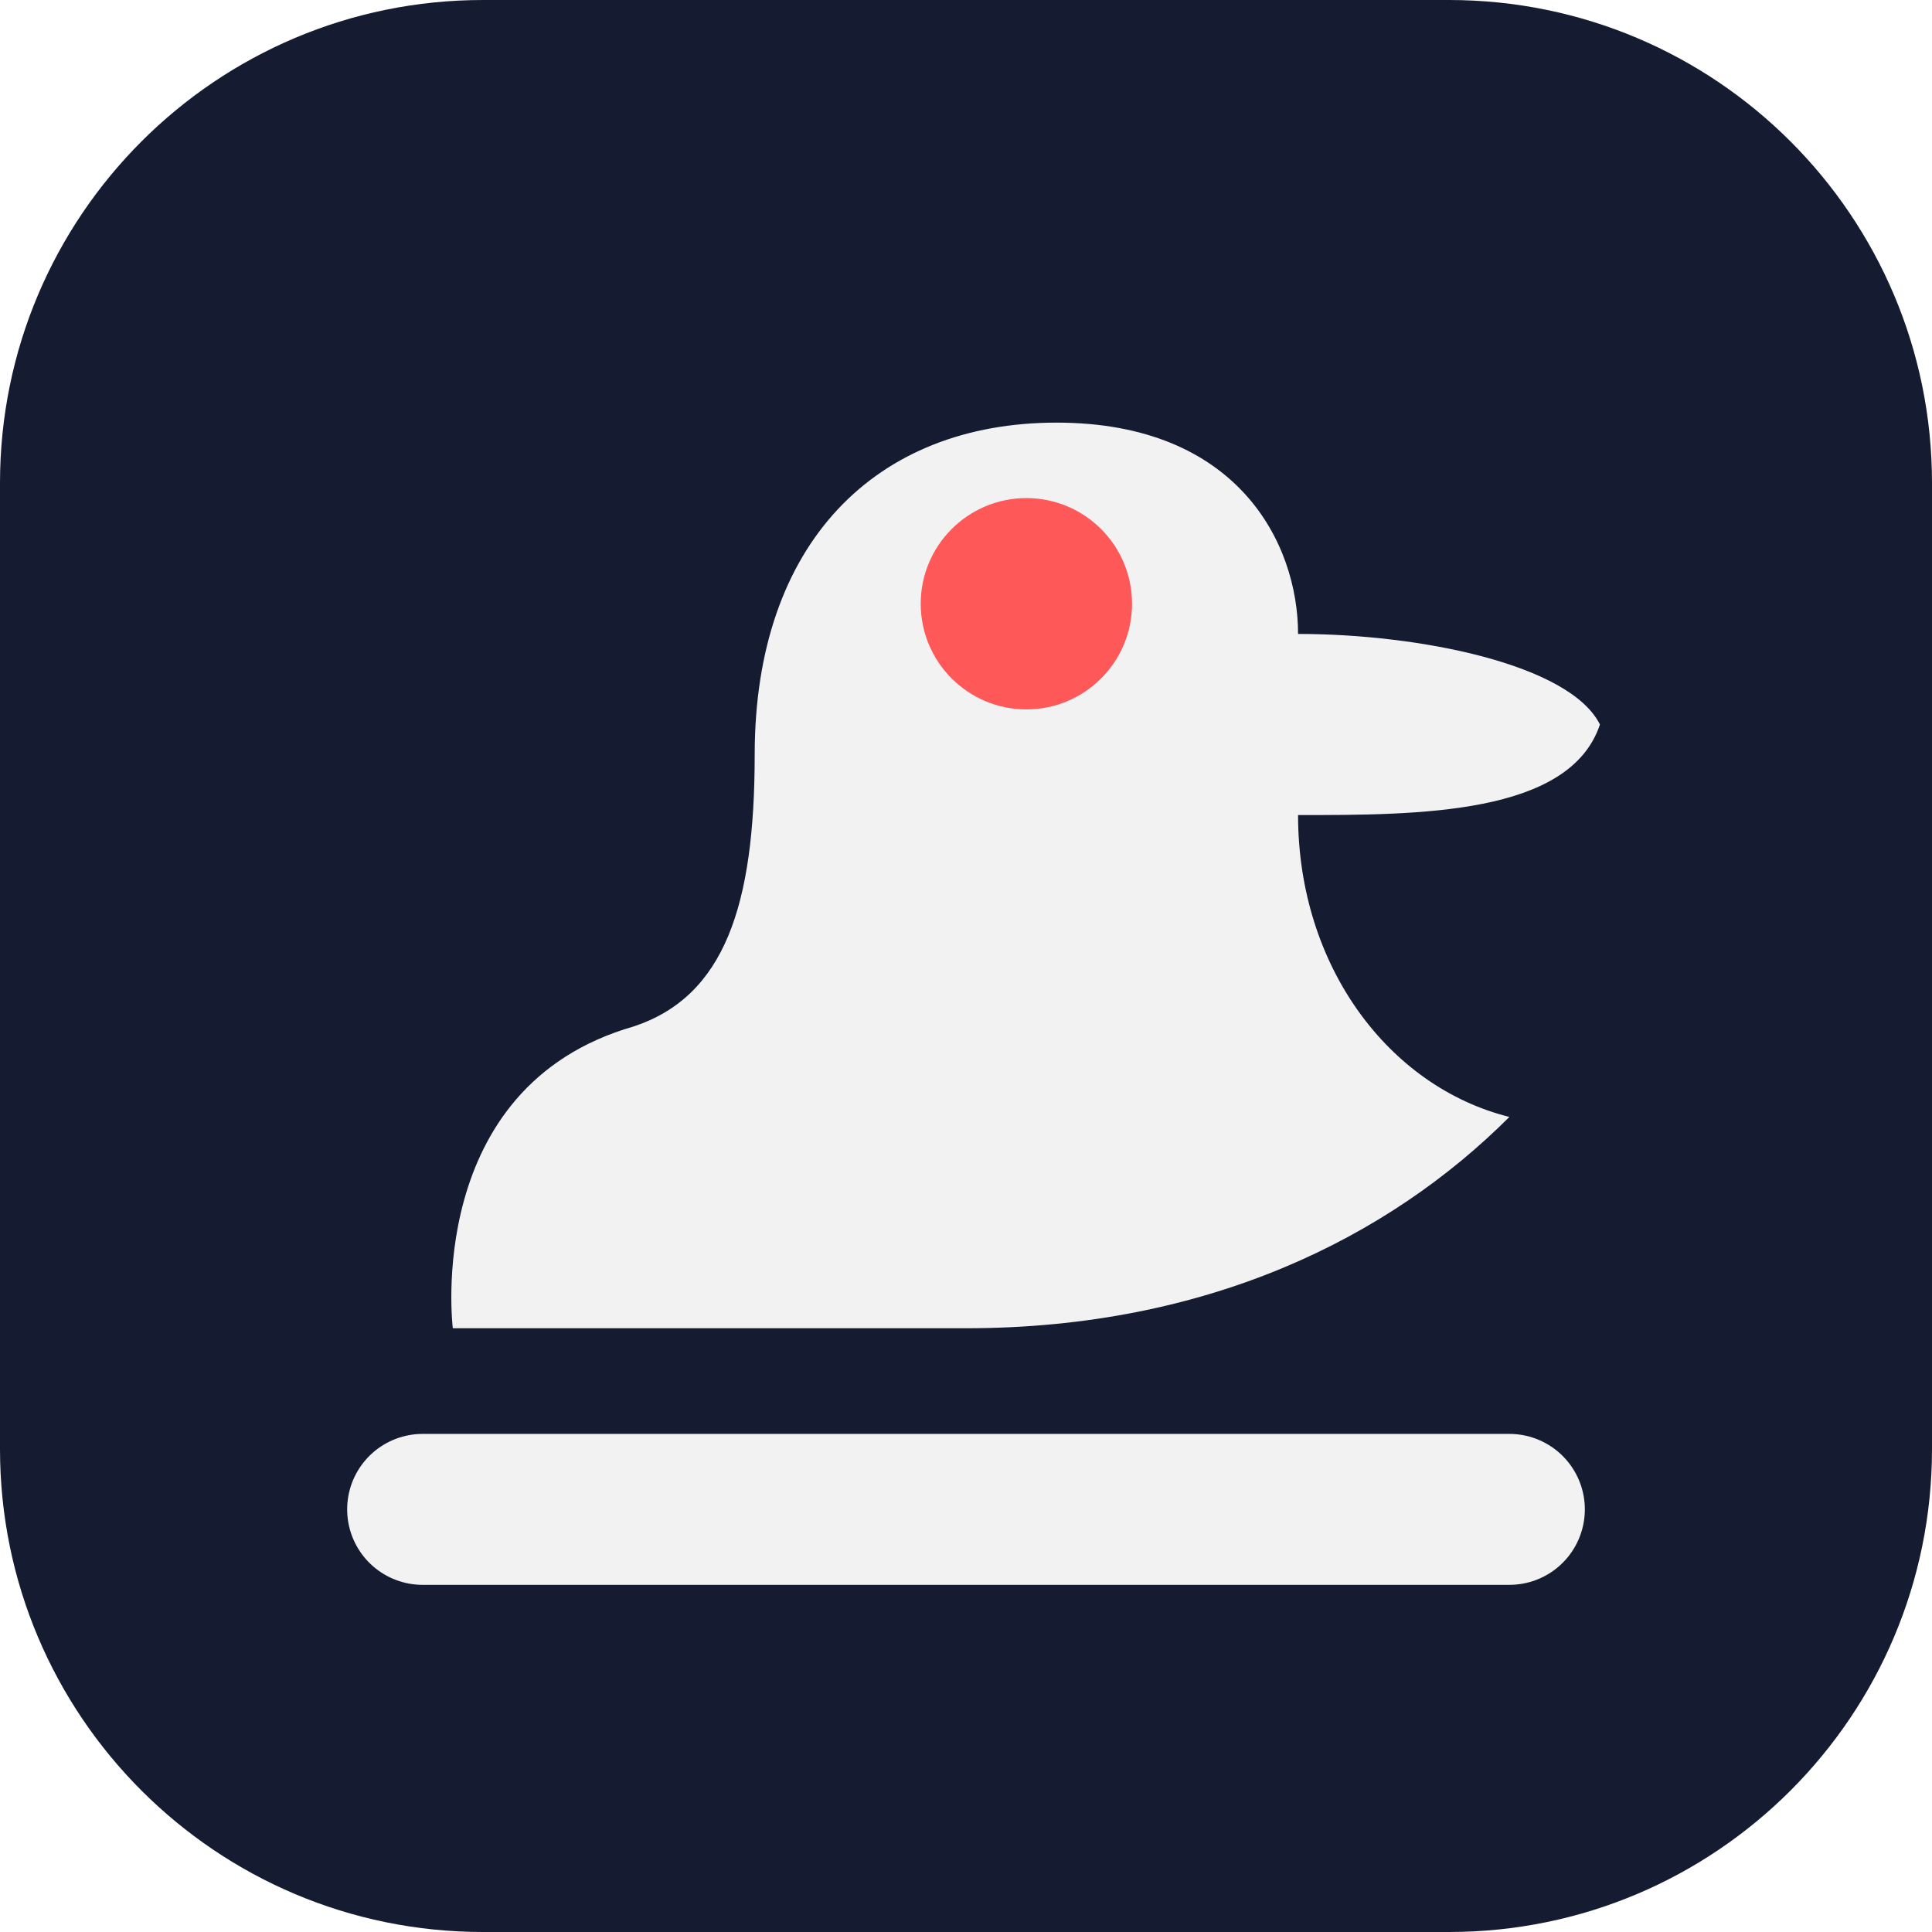
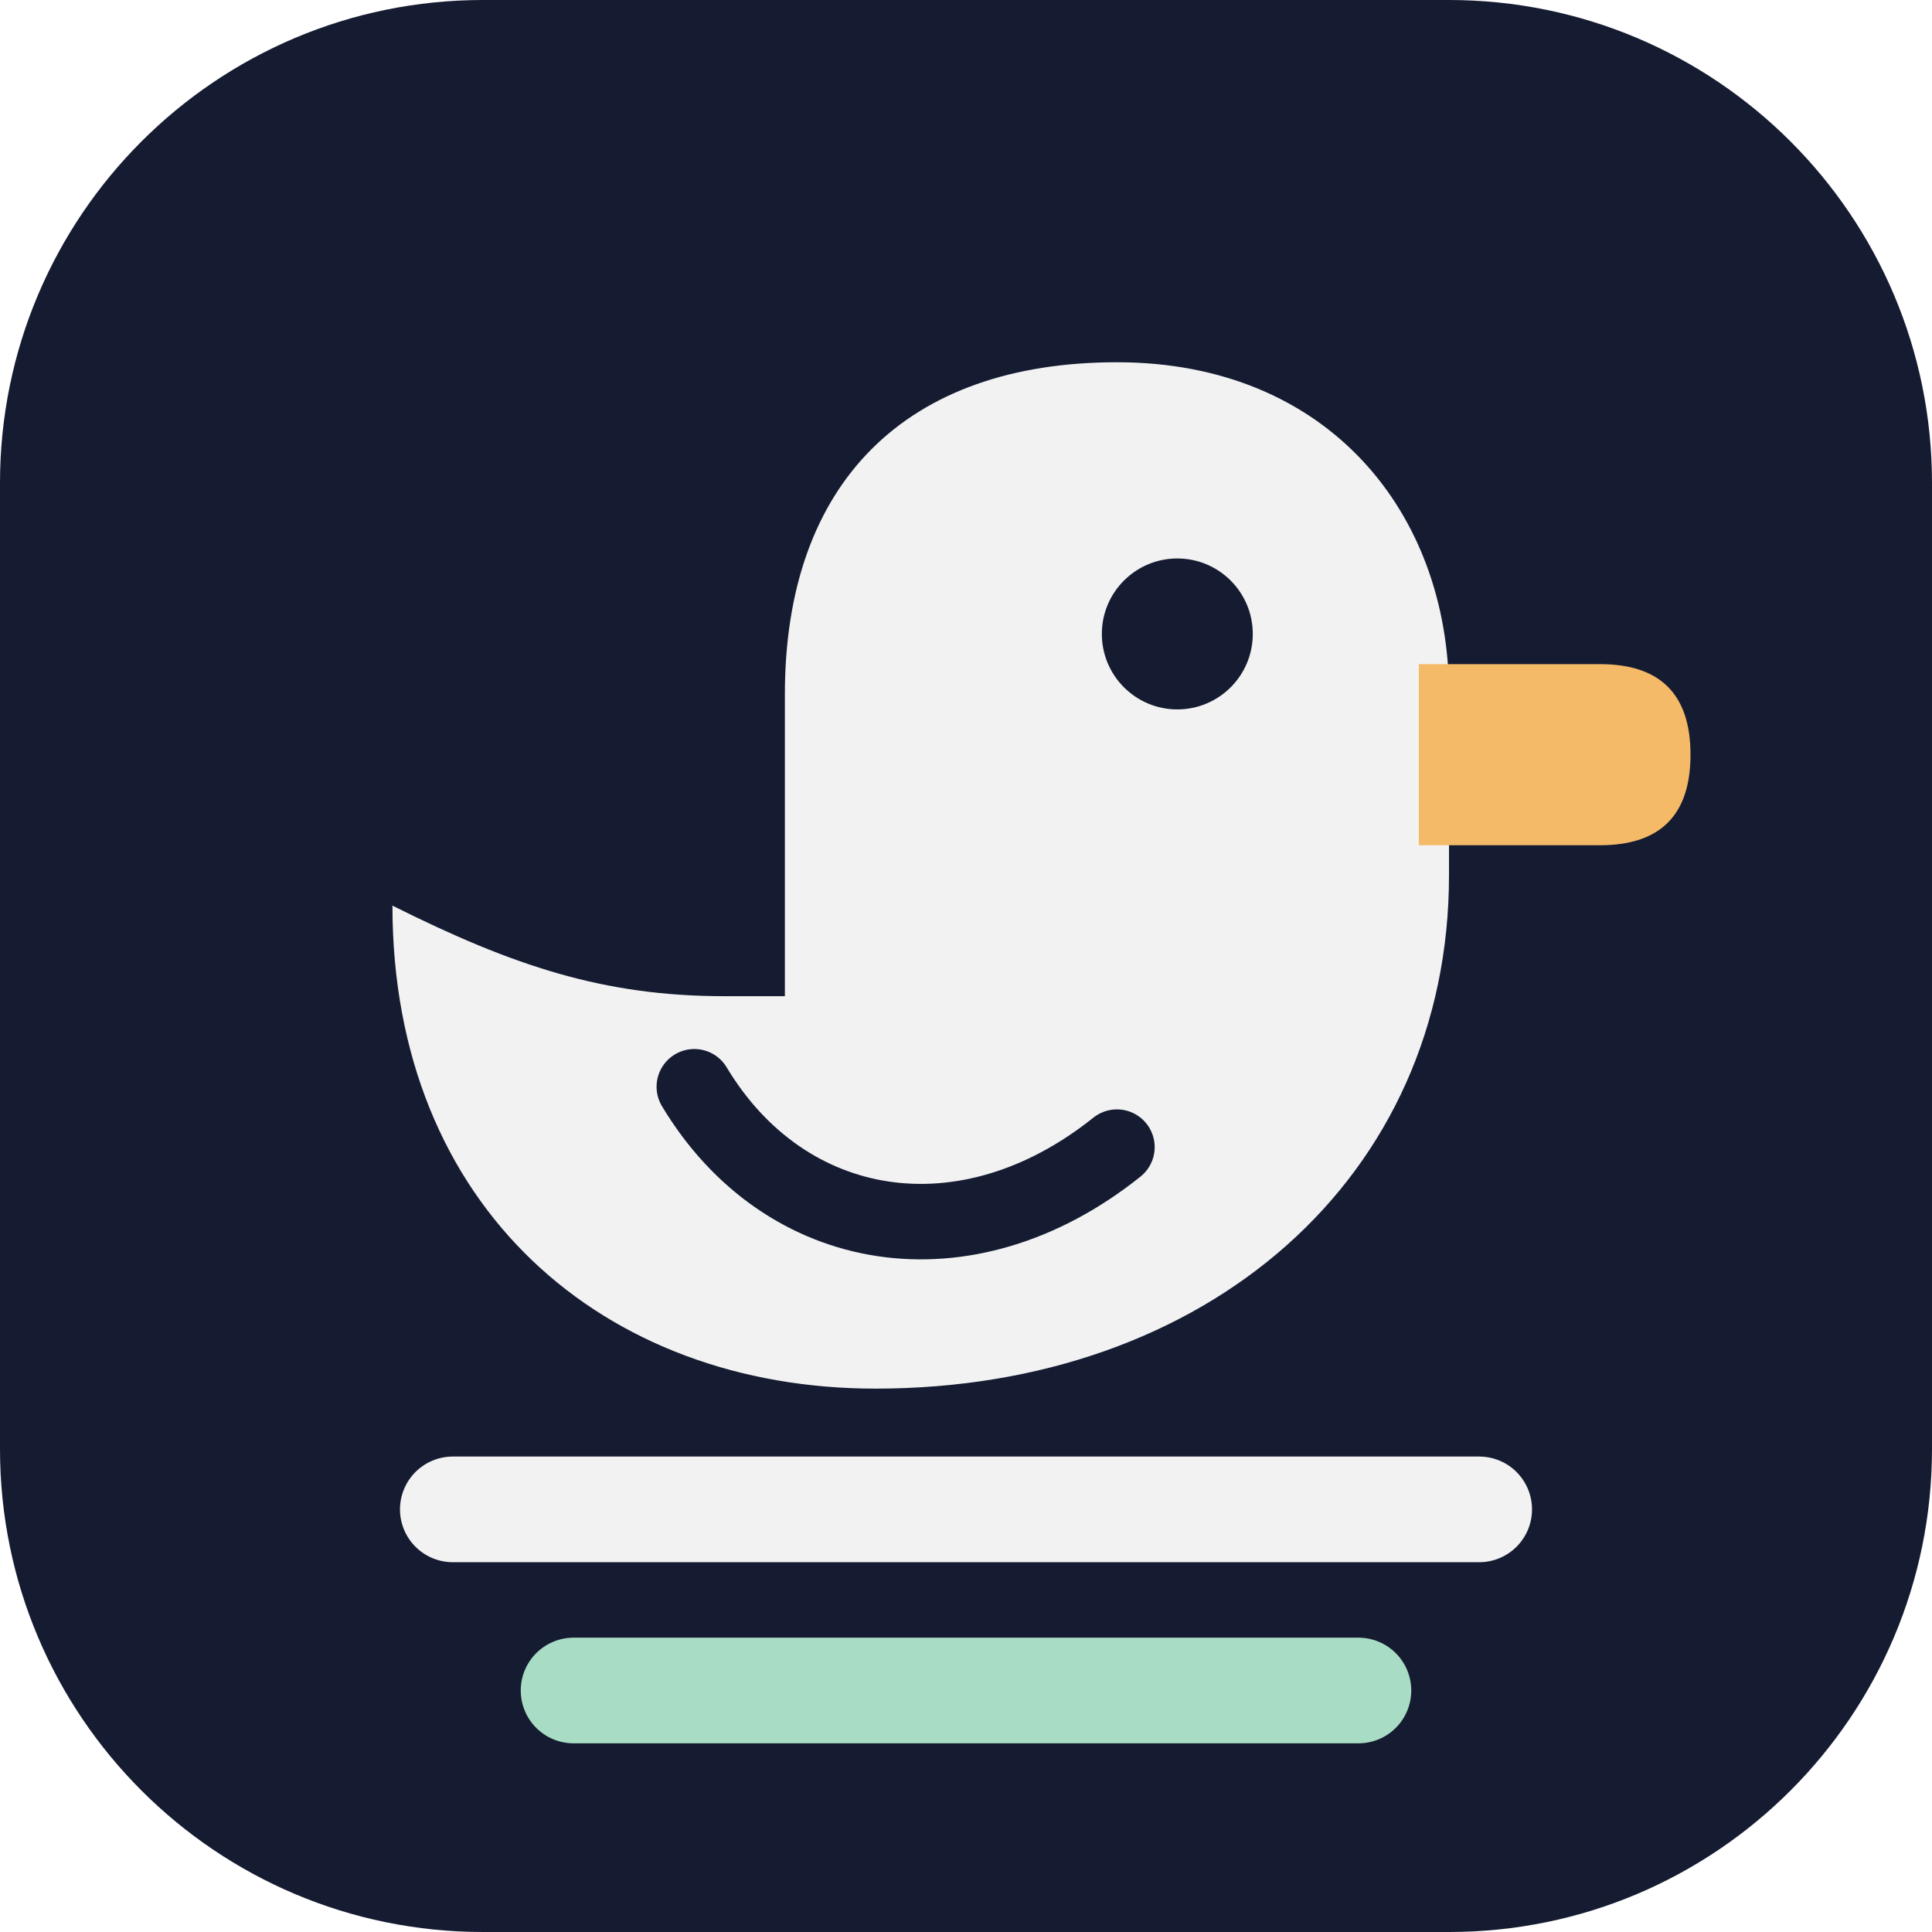
- <svg xmlns="http://www.w3.org/2000/svg" viewBox="0 0 32 32">
-   <rect width="32" height="32" rx="8" fill="#151b31" />
-   <g transform="scale(0.5)">
-     <path d="M15 44C15 44 14 36 21 34C24 33 25 30 25 25C25 18 29 14 35 14C41 14 43 18 43 21C47 21 52 22 53 24C52 27 47 27 43 27C43 32 46 36 50 37C46 41 40 44 32 44Z" fill="#f2f2f2" />
-     <line x1="14" y1="50" x2="50" y2="50" stroke="#f2f2f2" stroke-width="5" stroke-linecap="round" />
-     <circle cx="34" cy="20" r="3.5" fill="#ff5858" />
-   </g>
+ <svg xmlns="http://www.w3.org/2000/svg" viewBox="0 0 64 64">
+   <rect width="64" height="64" rx="16" fill="#151b31" />
+   <path d="M13 30c4 2 7 3 11 3h2V23c0-7 4-11 11-11s11 5 11 11v6c0 10-8 17-19 17-9 0-16-6-16-16Z" fill="#f2f2f2" />
+   <path d="M47 22h6c2 0 3 1 3 3s-1 3-3 3h-6Z" fill="#F5BA67" />
+   <circle cx="39" cy="21" r="2.5" fill="#151b31" />
+   <path d="M23 36c3 5 9 6 14 2" fill="none" stroke="#151b31" stroke-width="2.5" stroke-linecap="round" />
+   <path d="M15 50h34" stroke="#f2f2f2" stroke-width="3.5" stroke-linecap="round" />
+   <path d="M19 56h26" stroke="#A8DCC4" stroke-width="3.5" stroke-linecap="round" />
</svg>
